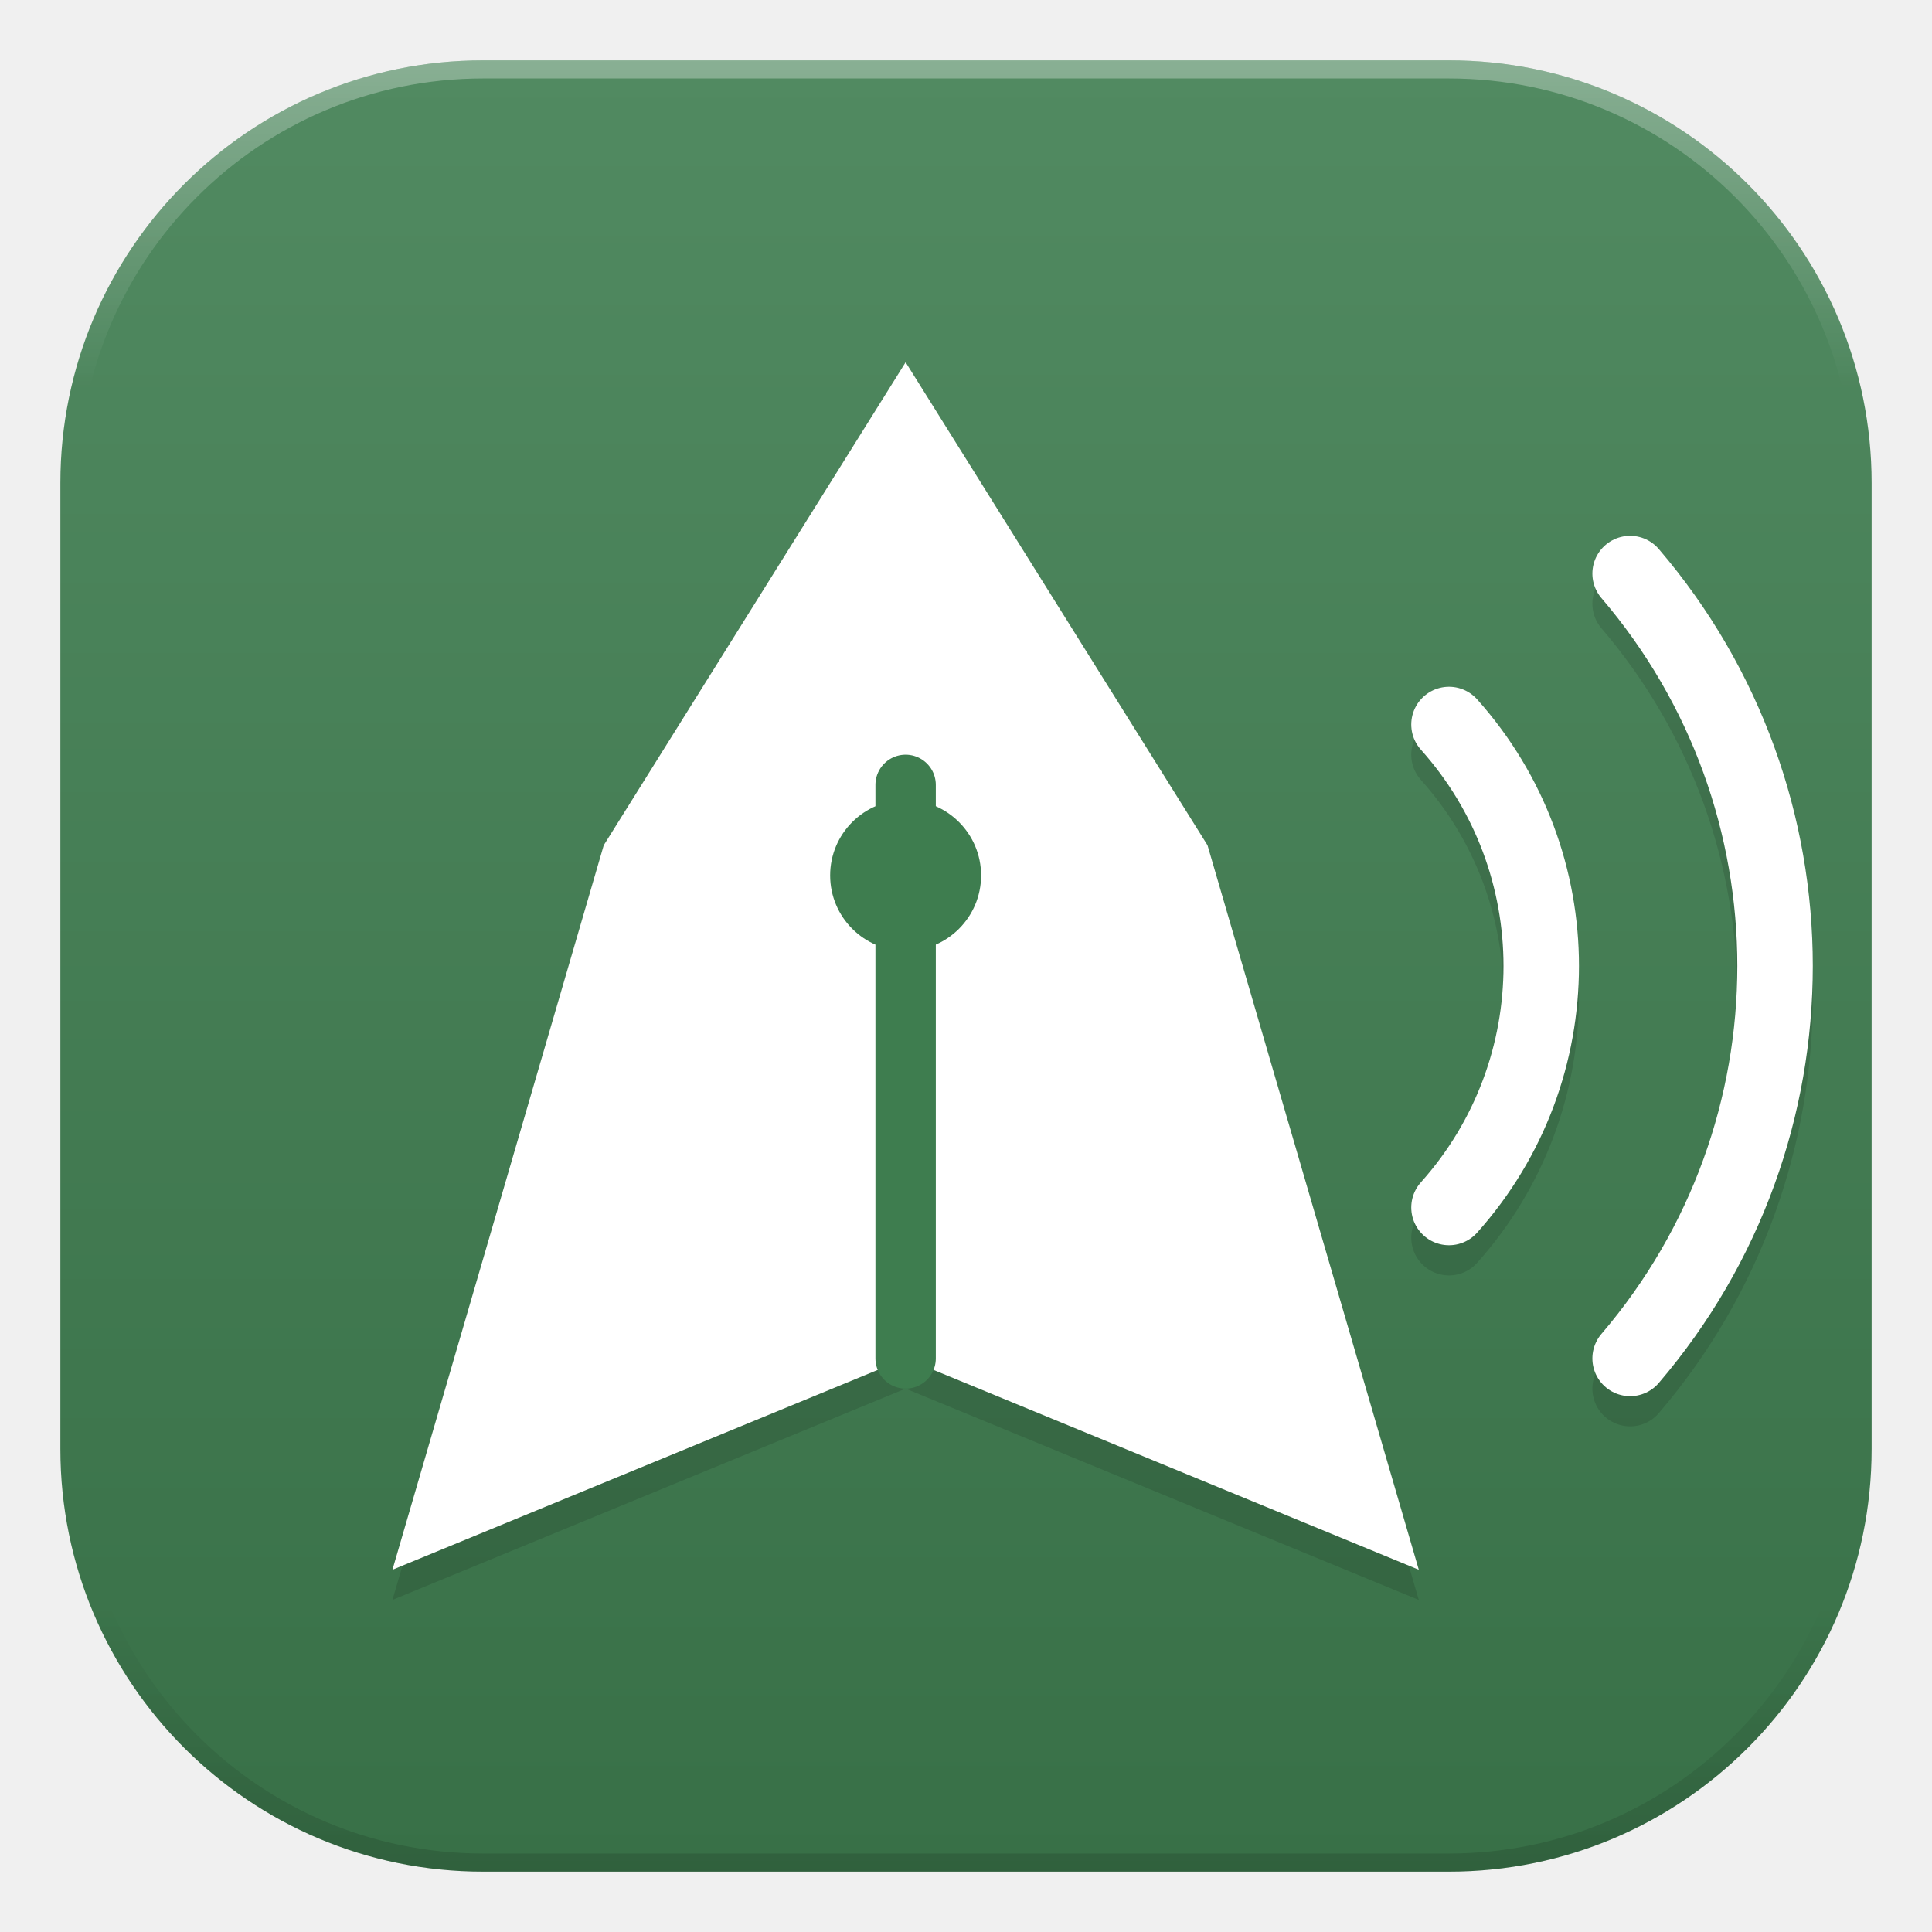
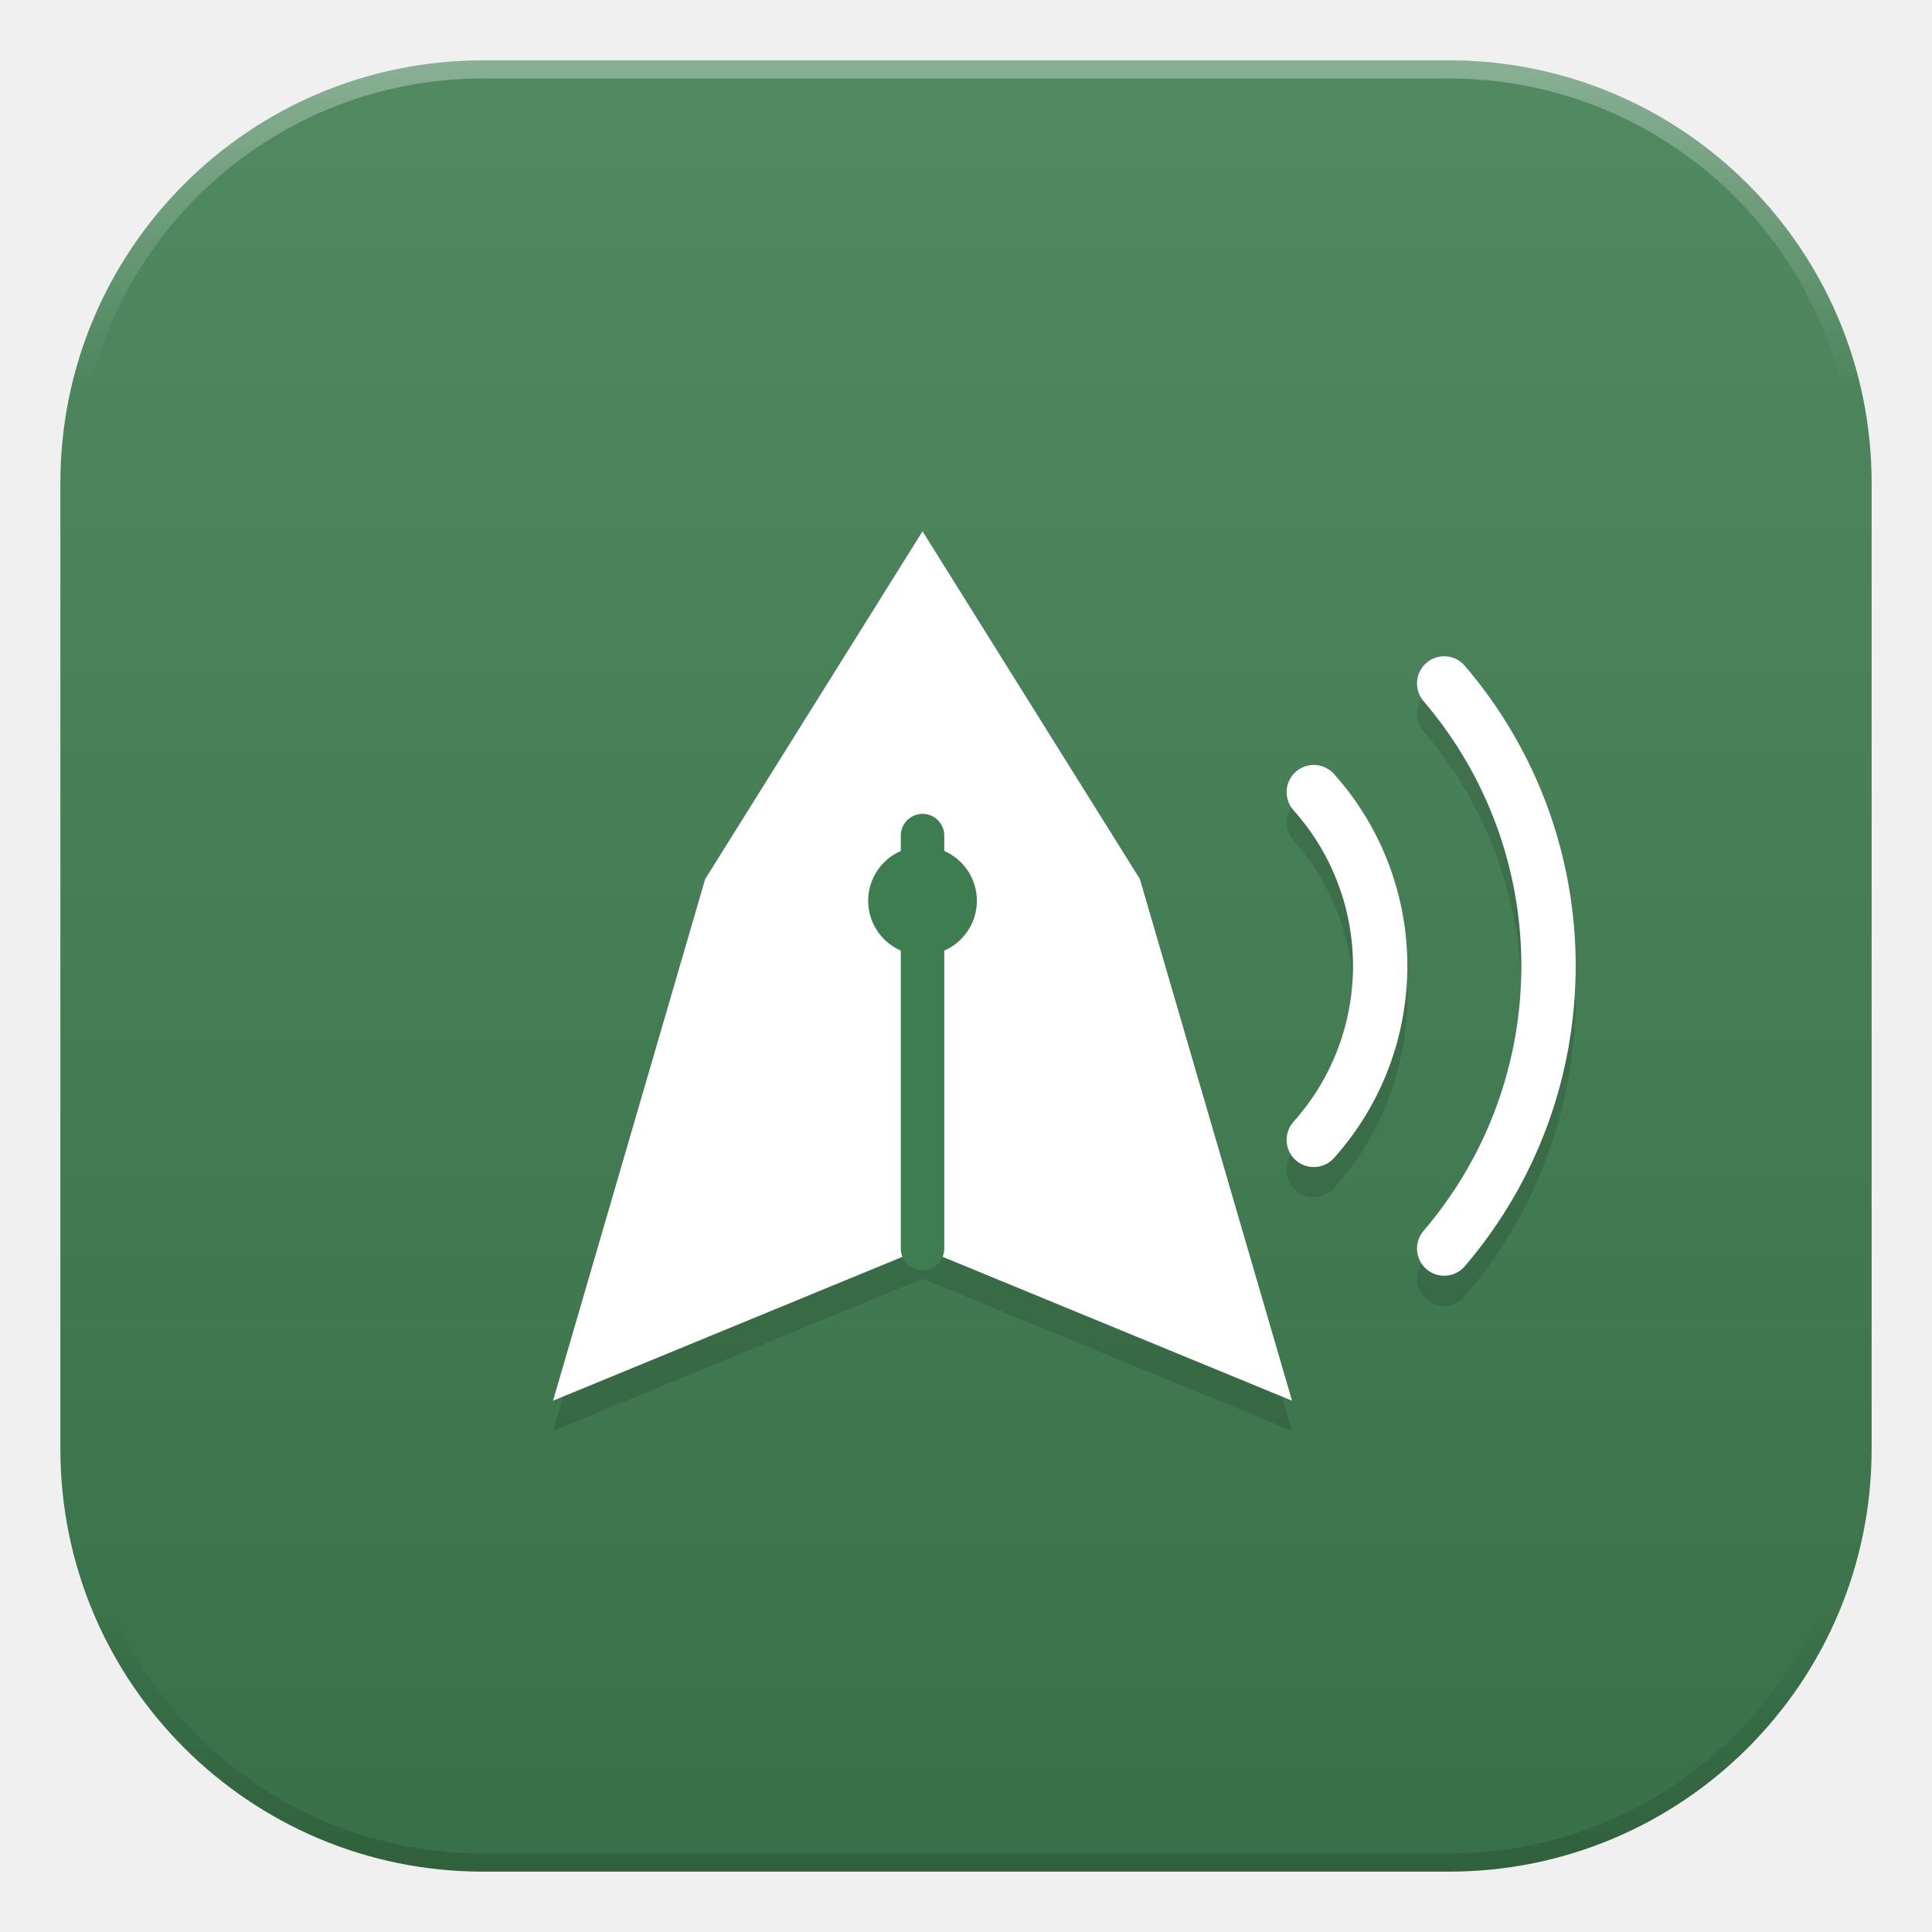
<svg xmlns="http://www.w3.org/2000/svg" viewBox="0 0 128 128">
  <defs>
    <linearGradient id="base" x1="0" y1="0" x2="0" y2="1">
      <stop offset="0" stop-color="#518A61" />
      <stop offset="1" stop-color="#387047" />
    </linearGradient>
    <linearGradient id="edge" x1="0" y1="0" x2="0" y2="1">
      <stop offset="0" stop-color="#FFFFFF" stop-opacity=".32" />
      <stop offset=".18" stop-color="#FFFFFF" stop-opacity="0" />
      <stop offset=".85" stop-color="#000000" stop-opacity="0" />
      <stop offset="1" stop-color="#000000" stop-opacity=".14" />
    </linearGradient>
  </defs>
  <rect x="6" y="8" width="116" height="116" rx="29" fill="#000" opacity=".10" />
  <rect x="4" y="4" width="120" height="120" rx="28" fill="url(#base)" />
  <rect x="4.6" y="4.6" width="118.8" height="118.8" rx="27.4" fill="none" stroke="url(#edge)" stroke-width="1.2" />
  <g transform="translate(0 2)" opacity=".12">
-     <path d="M40 104 54 56 74 24 94 56 108 104 74 90Z" transform="translate(-14 0)" fill="#000000" />
-     <path d="M60 90 60 52" stroke="none" stroke-width="4" stroke-linecap="round" />
-     <circle cx="60" cy="58" r="5" fill="none" />
-     <g stroke="#000000" stroke-width="5" stroke-linecap="round" fill="none">
+     <g transform="translate(64 64) scale(0.72) translate(-64 -64)">
+       <path d="M40 104 54 56 74 24 94 56 108 104 74 90Z" transform="translate(-14 0)" fill="#000000" />
+       <path d="M60 90 60 52" stroke="none" stroke-width="4" stroke-linecap="round" />
+       <circle cx="60" cy="58" r="5" fill="none" />
+       <g stroke="#000000" stroke-width="5" stroke-linecap="round" fill="none">
+         <path d="M96 48a24 24 0 0 1 0 32" />
+         <path d="M108 38a40 40 0 0 1 0 52" />
+       </g>
+     </g>
+   </g>
+   <g transform="translate(64 64) scale(0.72) translate(-64 -64)">
+     <path d="M40 104 54 56 74 24 94 56 108 104 74 90Z" transform="translate(-14 0)" fill="#FFFFFF" />
+     <path d="M60 90 60 52" stroke="#3E7D4F" stroke-width="4" stroke-linecap="round" />
+     <circle cx="60" cy="58" r="5" fill="#3E7D4F" />
+     <g stroke="#FFFFFF" stroke-width="5" stroke-linecap="round" fill="none">
      <path d="M96 48a24 24 0 0 1 0 32" />
      <path d="M108 38a40 40 0 0 1 0 52" />
    </g>
  </g>
-   <path d="M40 104 54 56 74 24 94 56 108 104 74 90Z" transform="translate(-14 0)" fill="#FFFFFF" />
-   <path d="M60 90 60 52" stroke="#3E7D4F" stroke-width="4" stroke-linecap="round" />
-   <circle cx="60" cy="58" r="5" fill="#3E7D4F" />
-   <g stroke="#FFFFFF" stroke-width="5" stroke-linecap="round" fill="none">
-     <path d="M96 48a24 24 0 0 1 0 32" />
-     <path d="M108 38a40 40 0 0 1 0 52" />
-   </g>
</svg>
